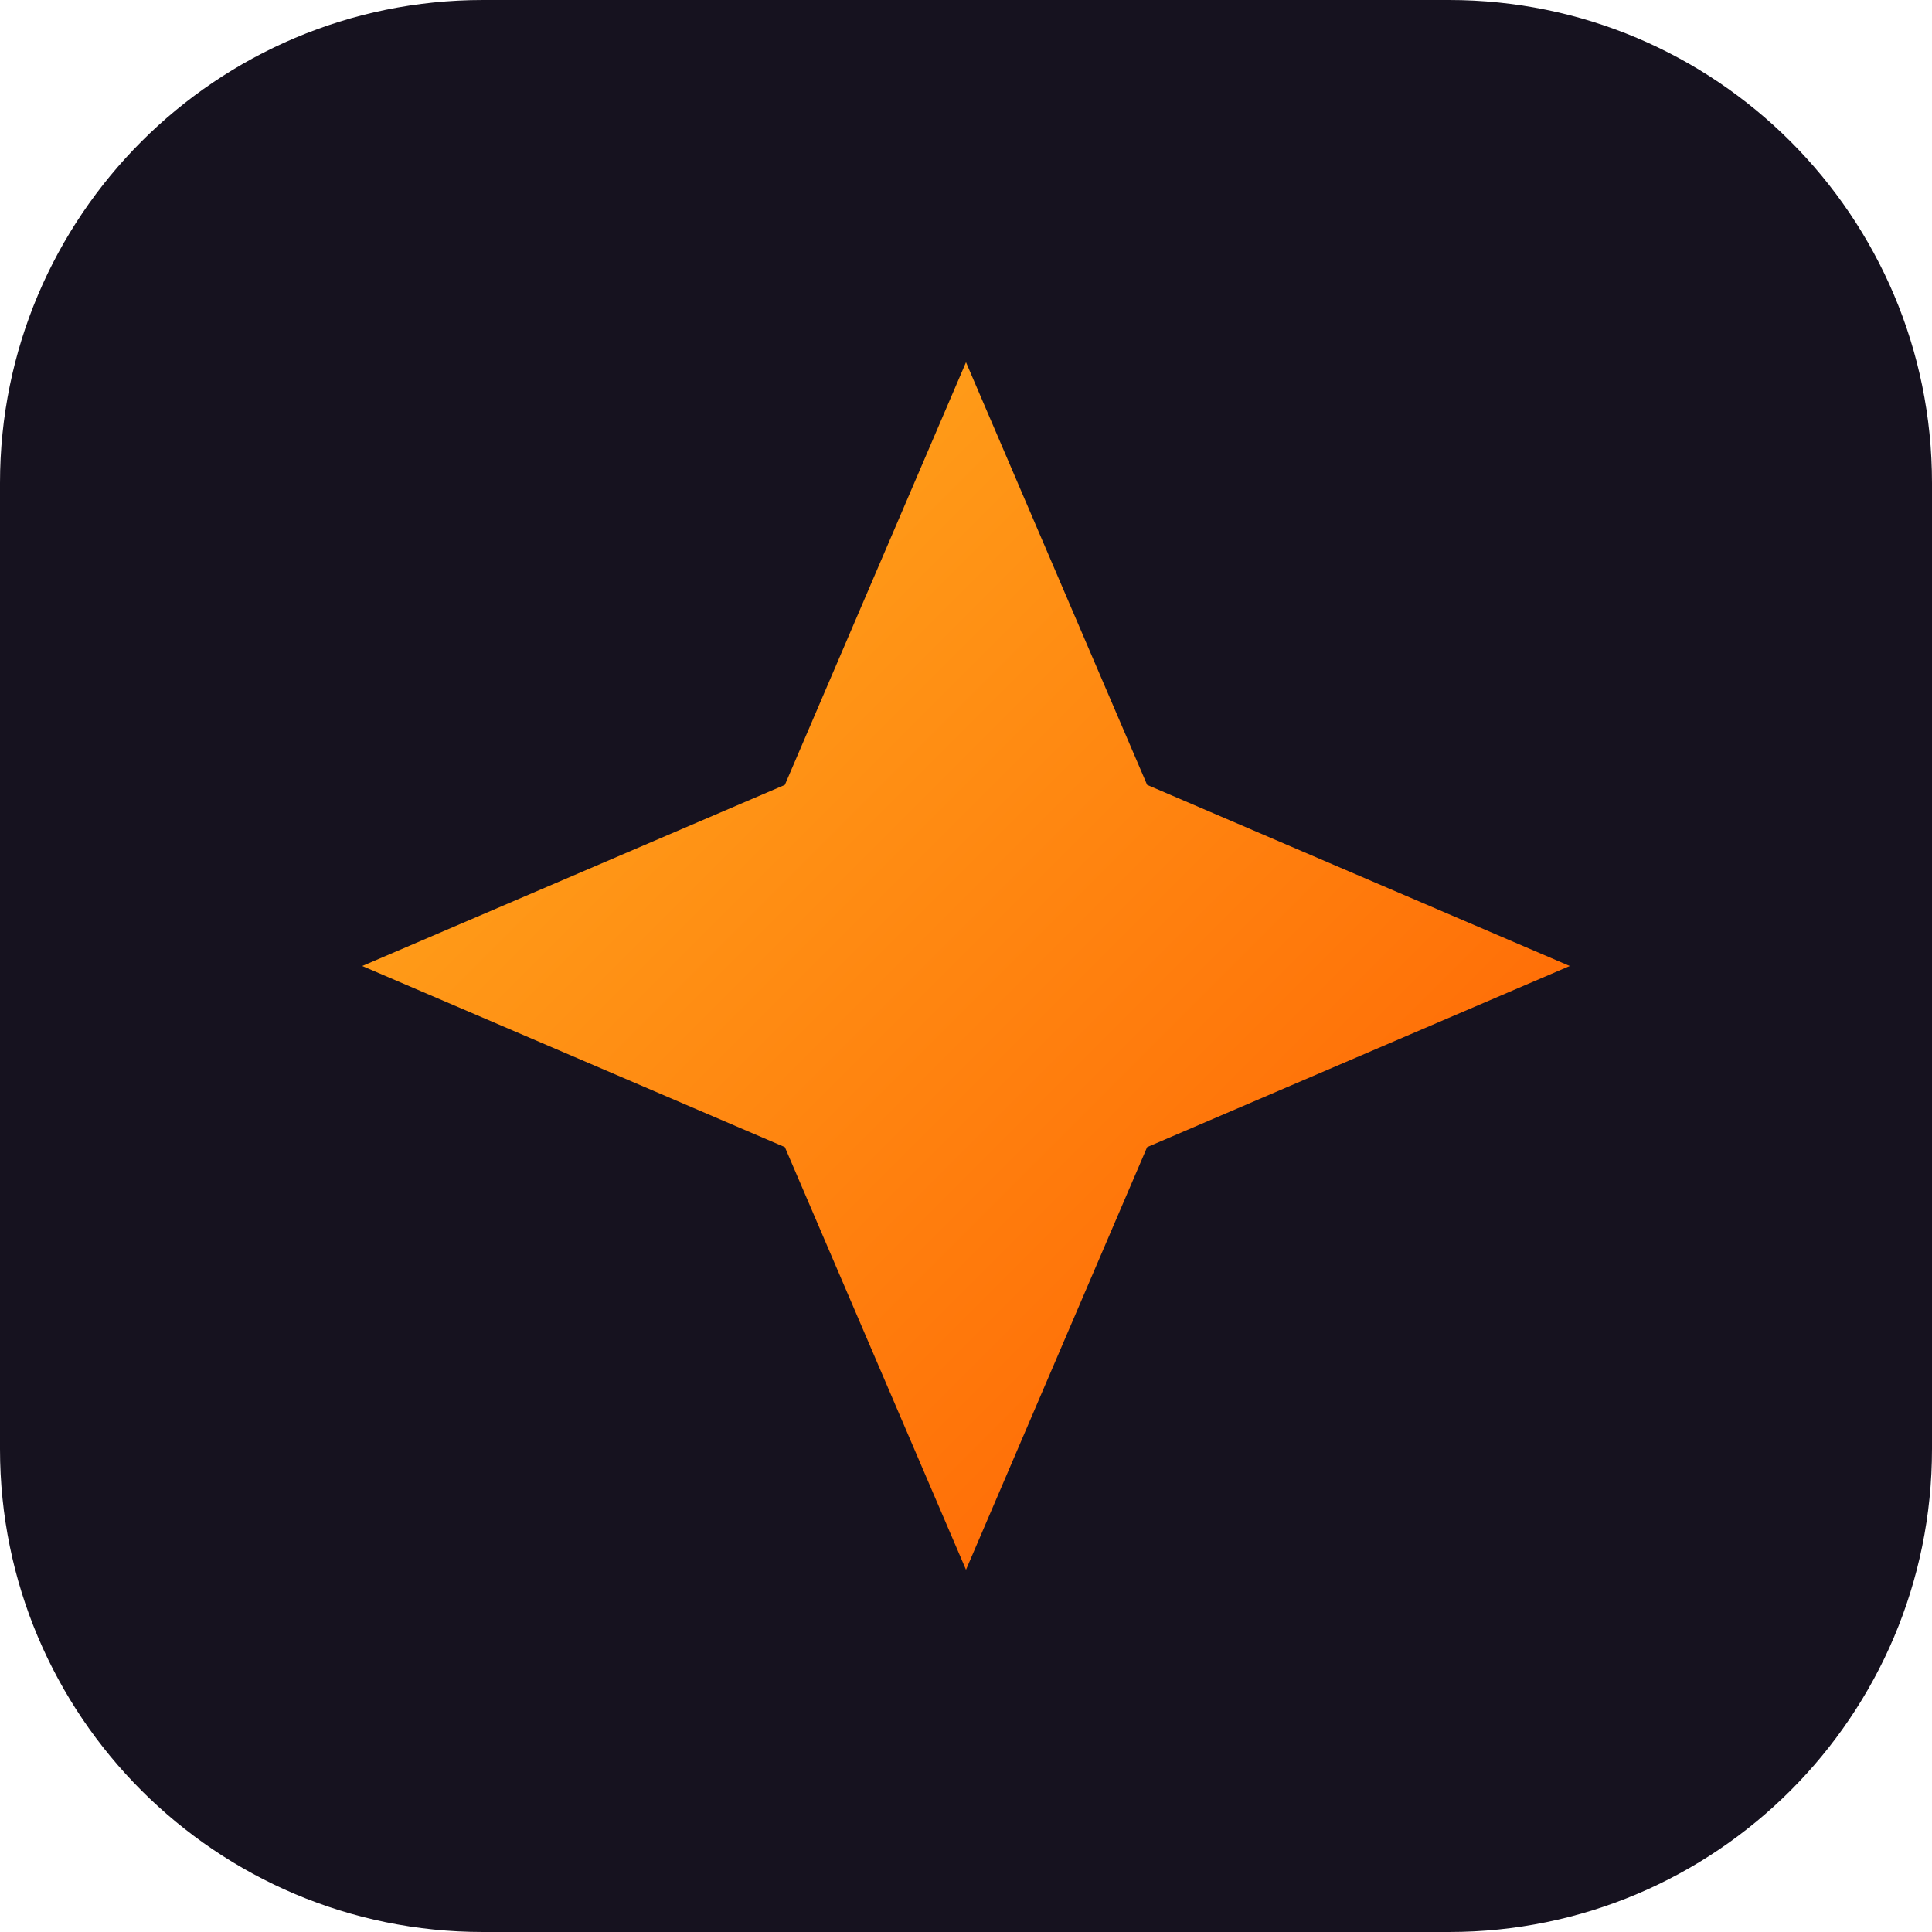
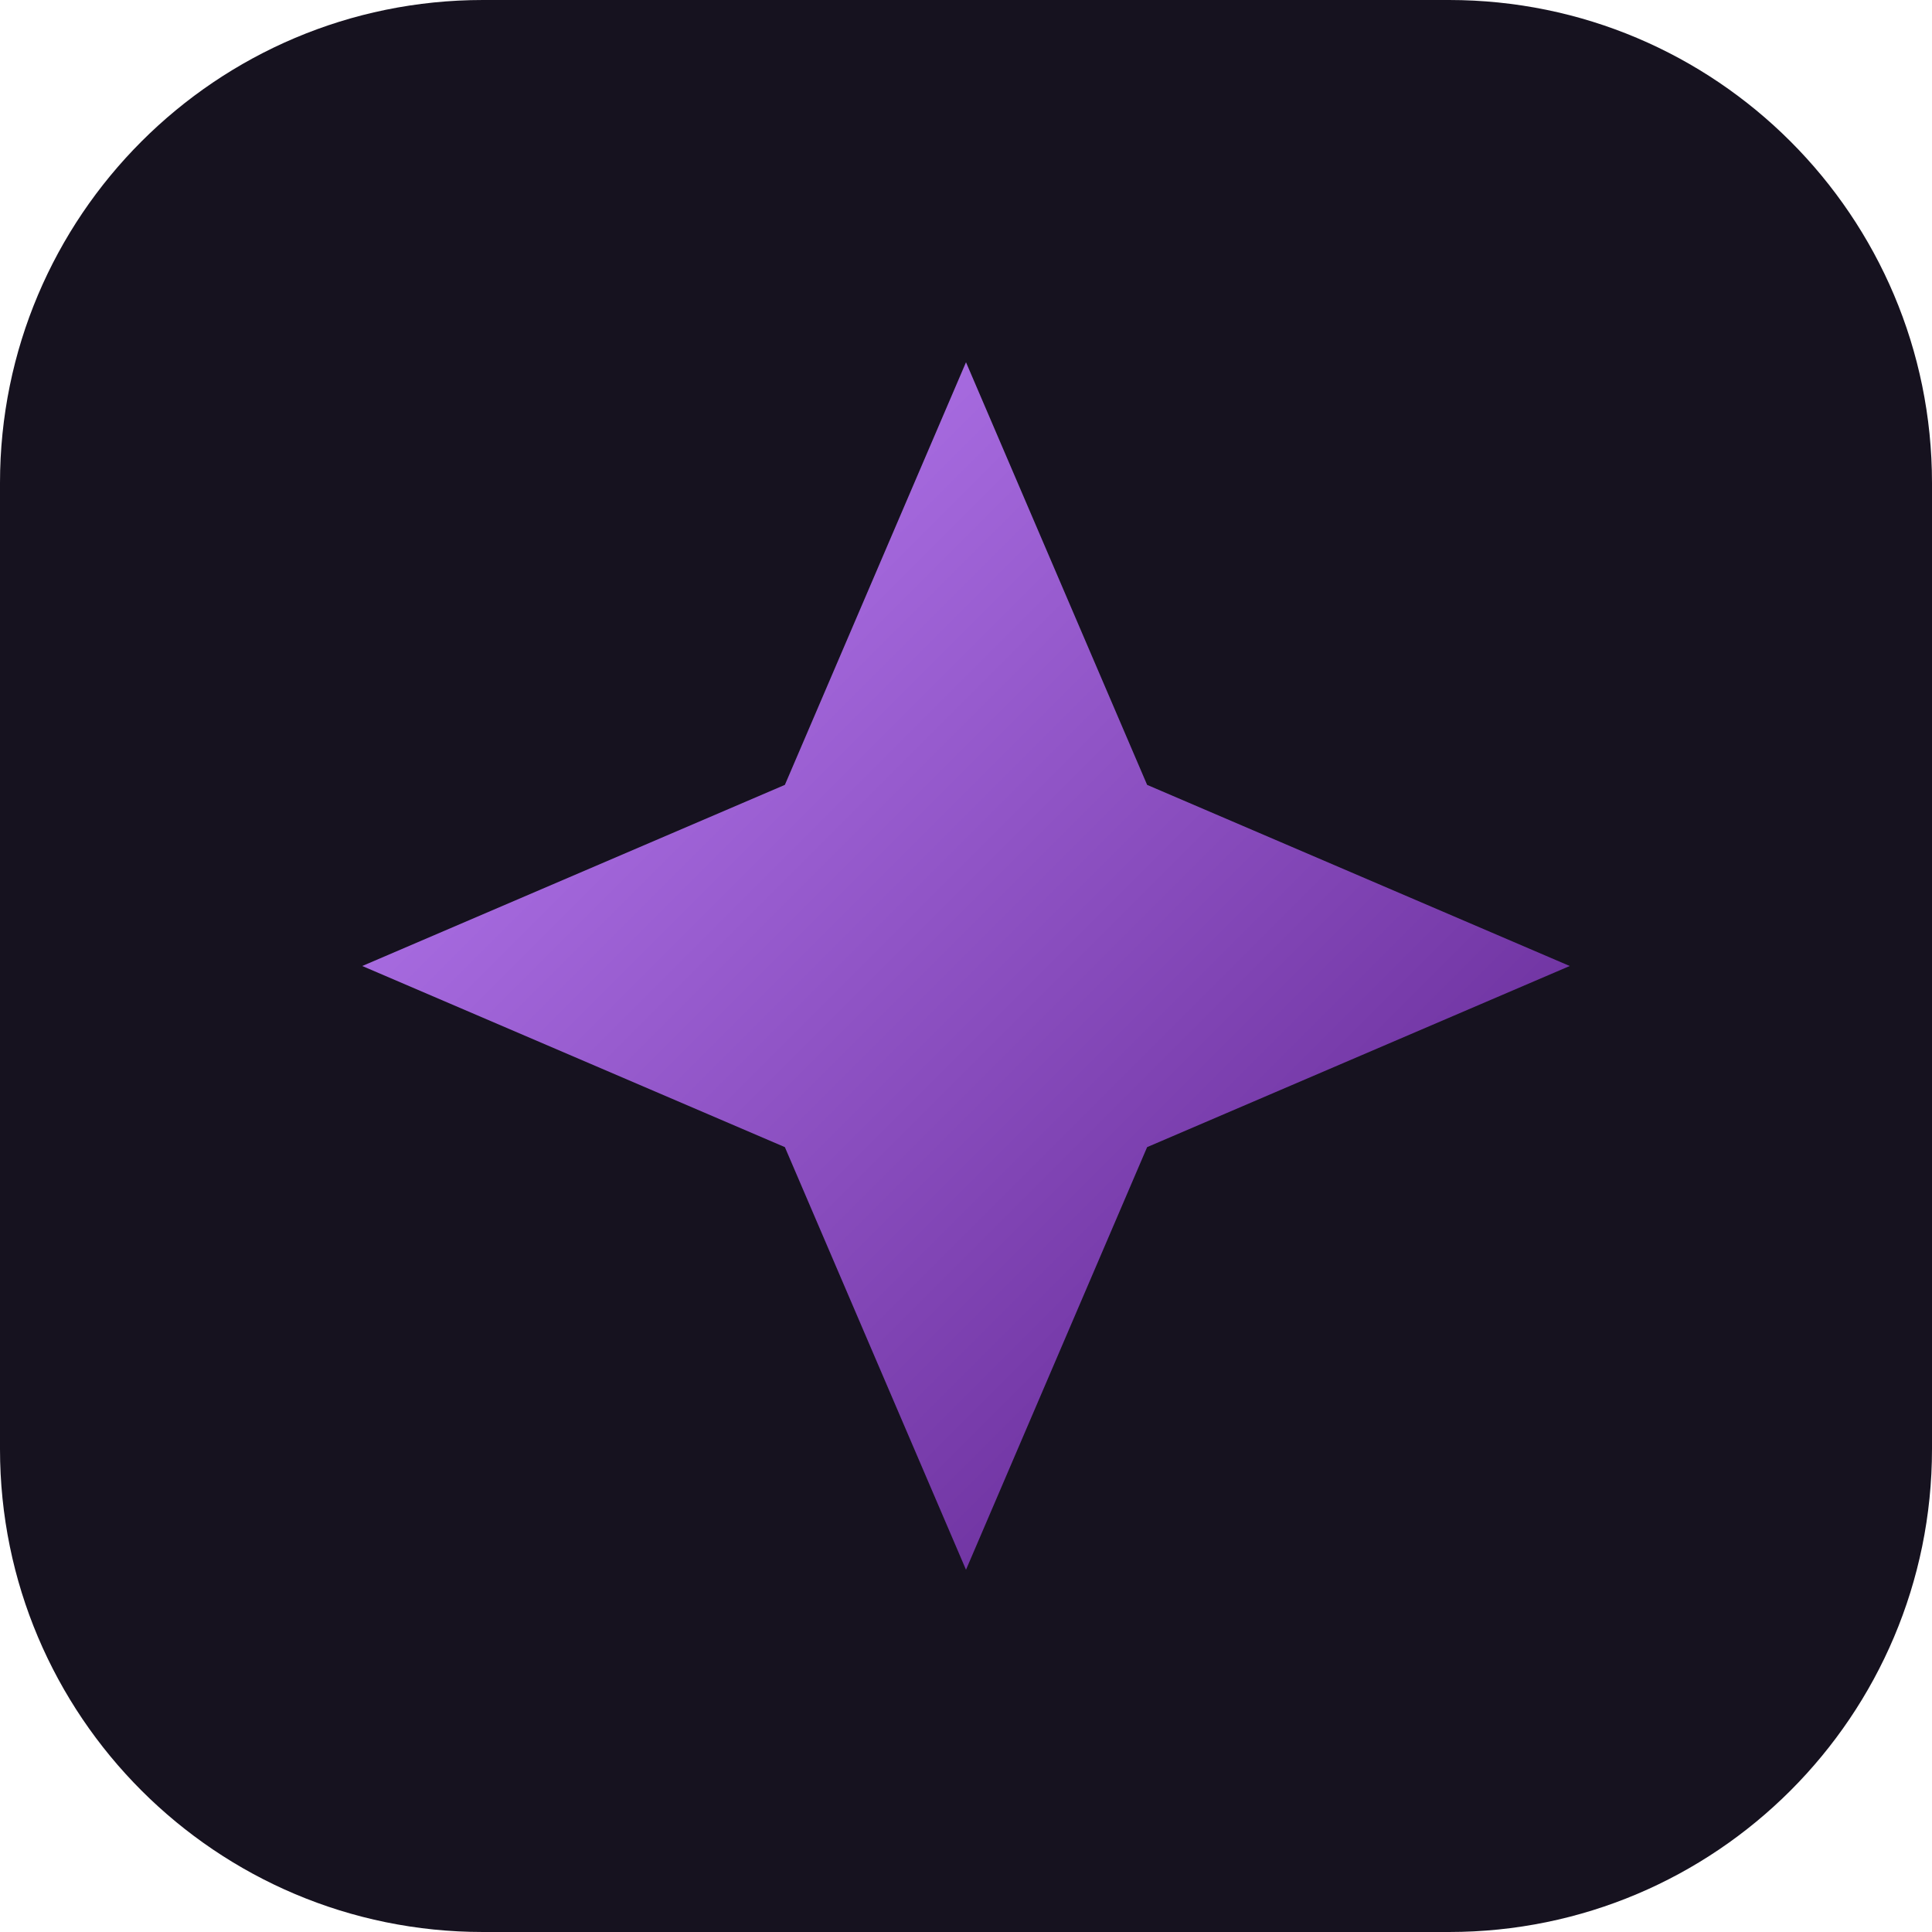
<svg xmlns="http://www.w3.org/2000/svg" viewBox="0 0 64 64">
  <defs>
    <linearGradient id="g" x1="0%" y1="0%" x2="100%" y2="100%">
-       <stop offset="0%" stop-color="#FFB020" />
-       <stop offset="100%" stop-color="#FF5A00" />
+       <stop offset="0%" stop-color="#C084FC" />
+       <stop offset="100%" stop-color="#581C87" />
    </linearGradient>
  </defs>
  <rect width="64" height="64" rx="16" fill="#16121F" />
  <path d="M32 12 L38 26 L52 32 L38 38 L32 52 L26 38 L12 32 L26 26 Z" fill="url(#g)" />
</svg>
